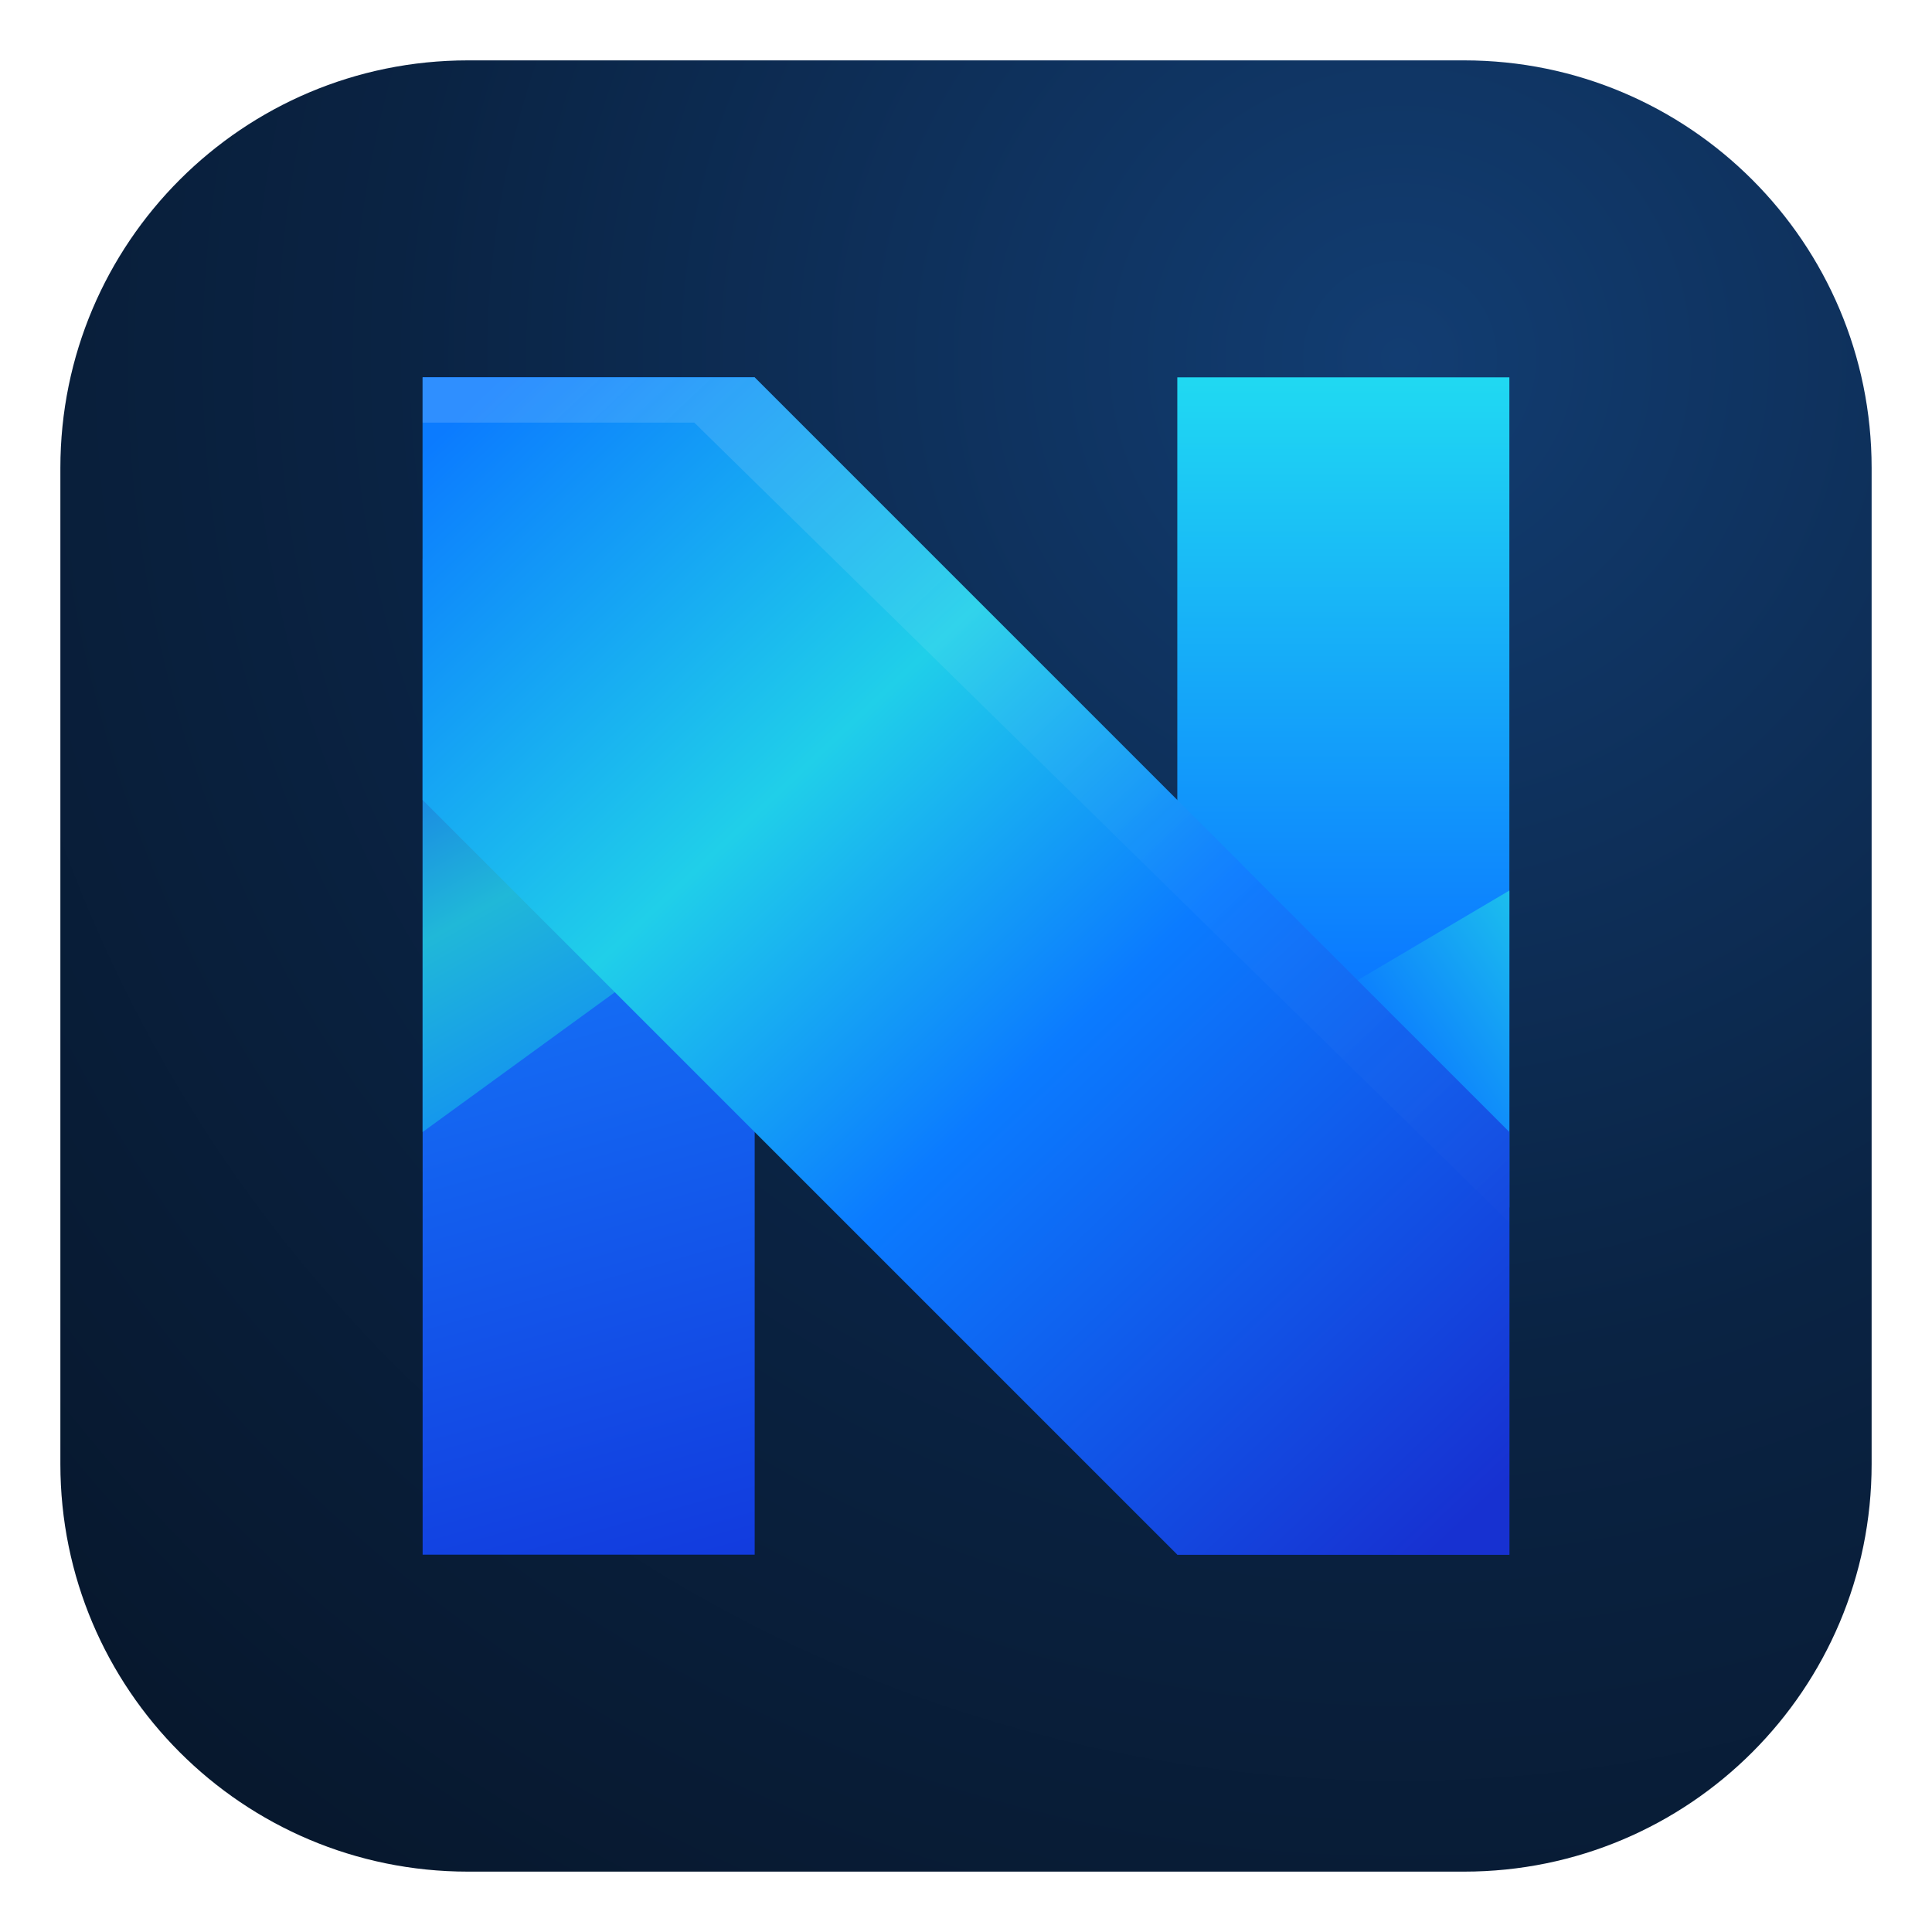
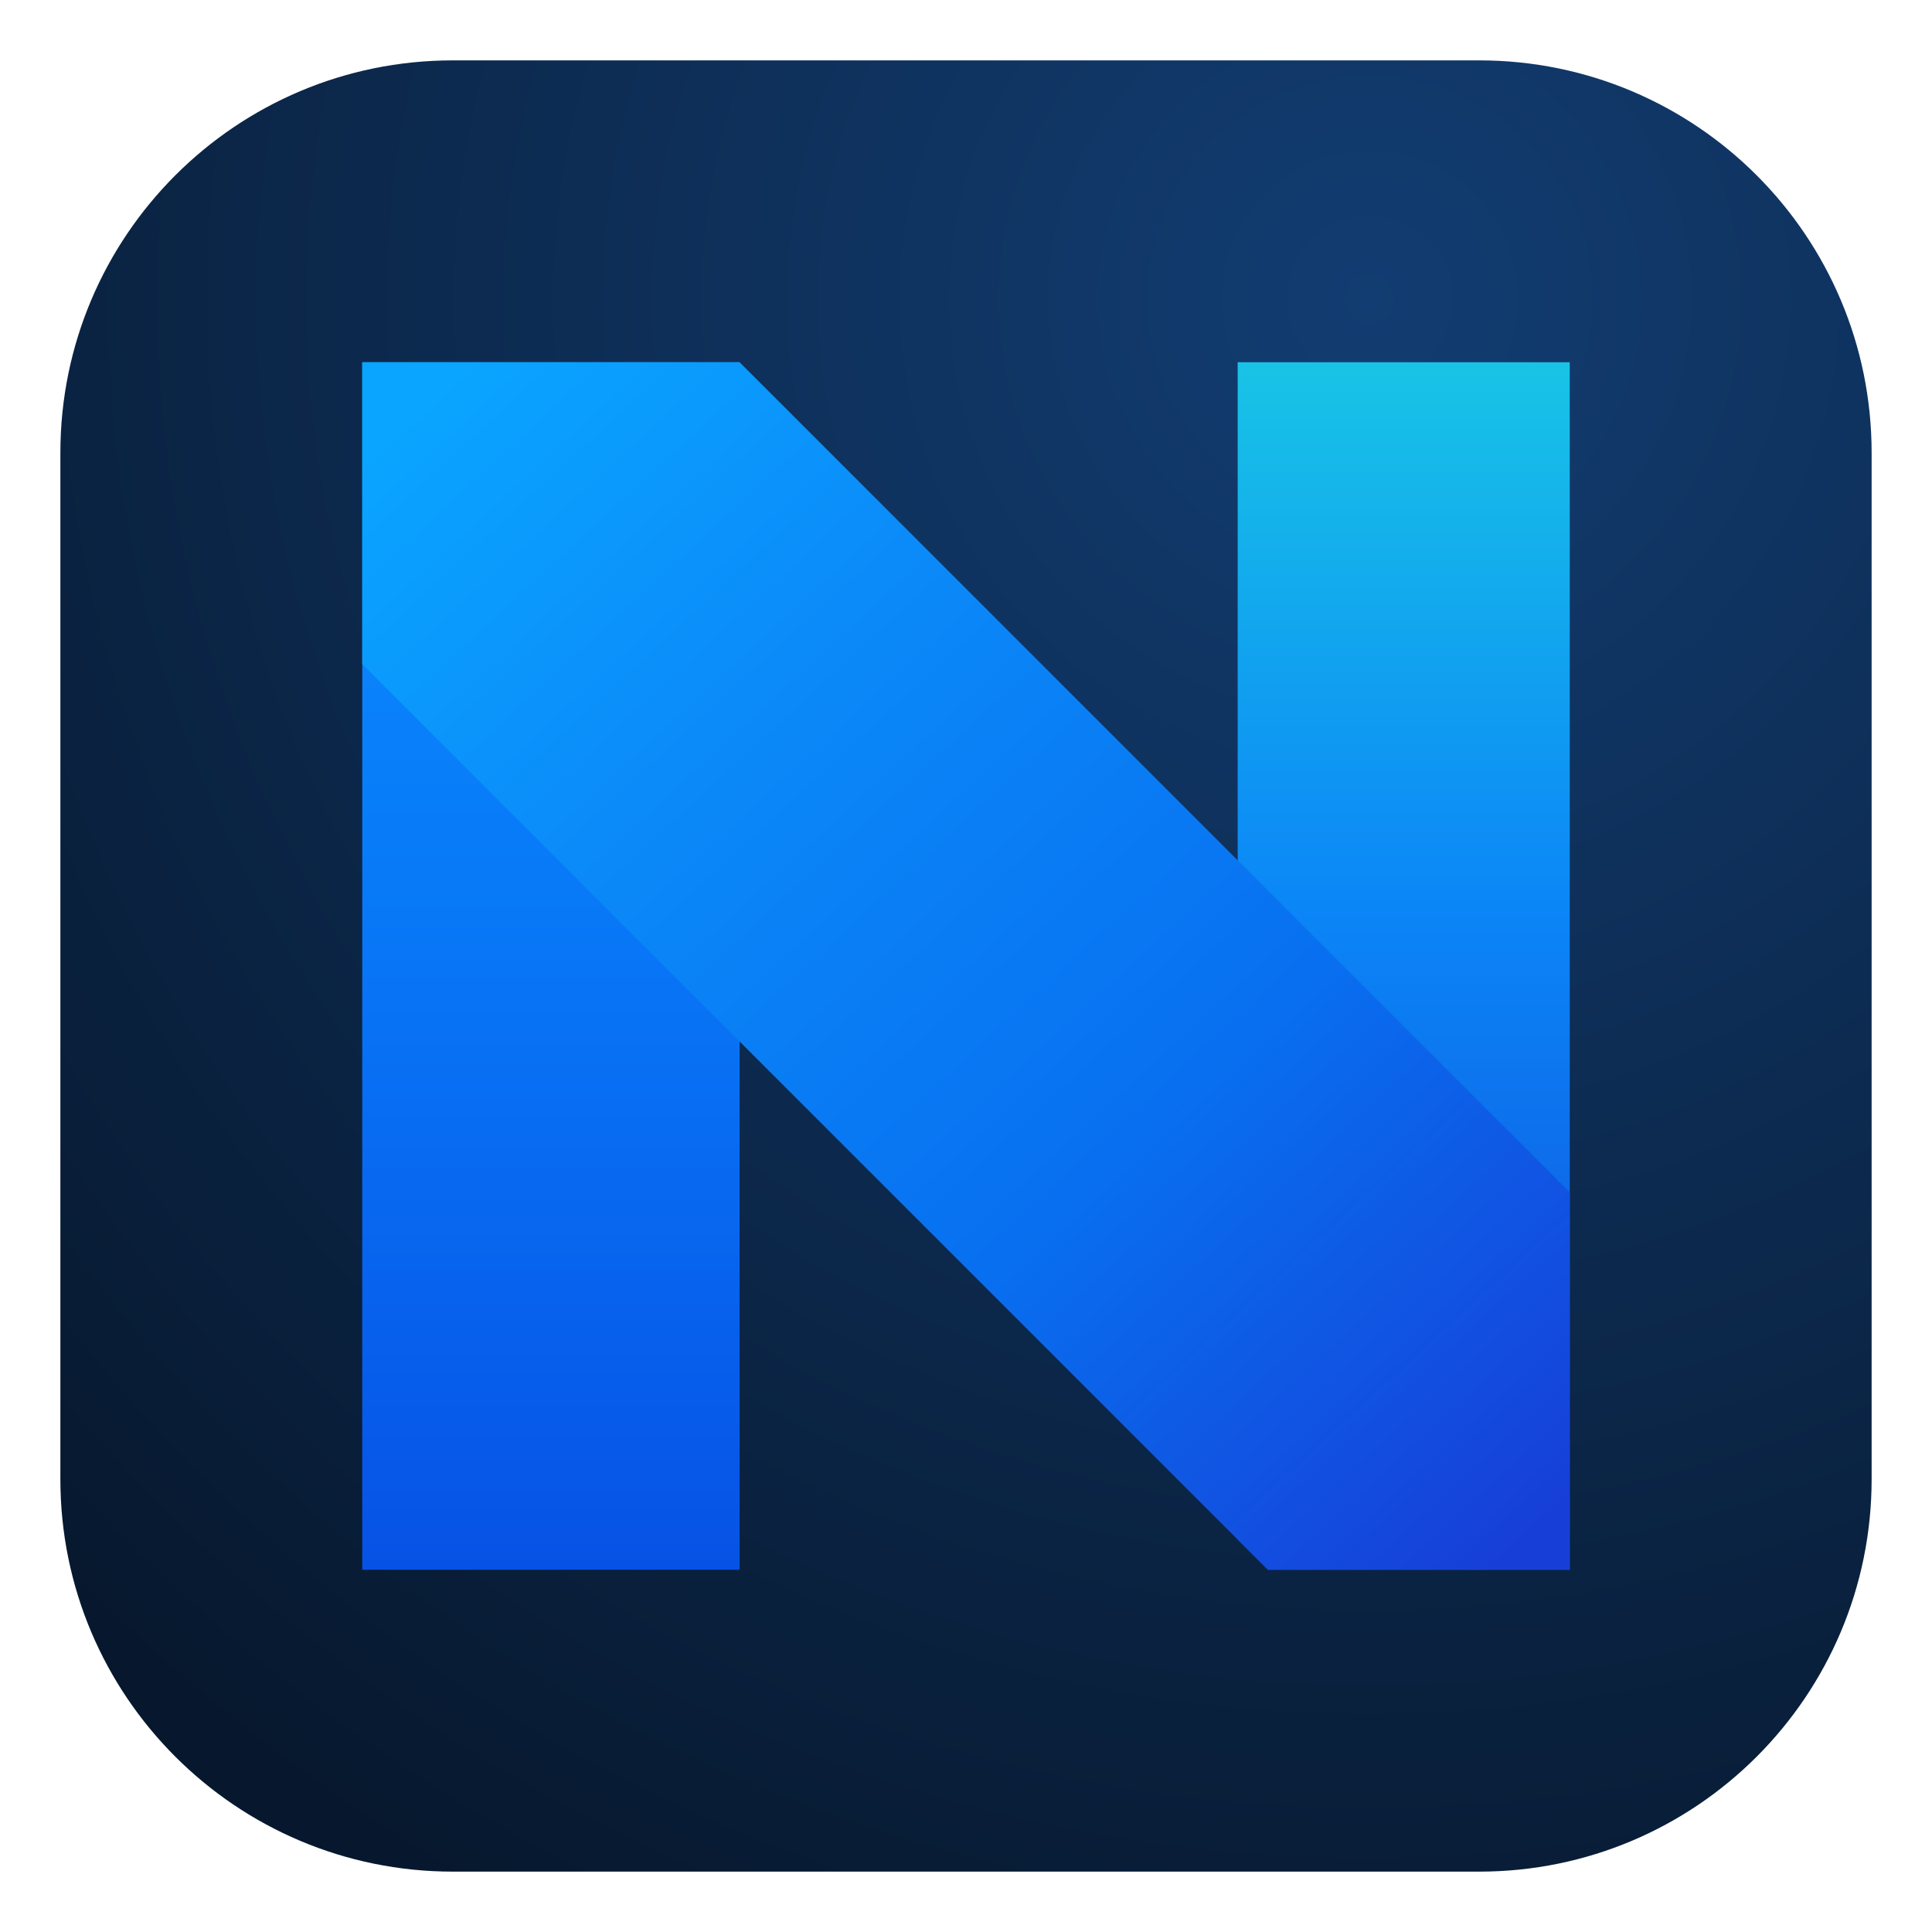
<svg xmlns="http://www.w3.org/2000/svg" viewBox="0 0 128 128" role="img" aria-labelledby="title desc">
  <defs>
-     <radialGradient id="nb-icon-bg" cx="0" cy="0" r="1" gradientTransform="translate(92 24) rotate(133) scale(120)" gradientUnits="userSpaceOnUse">
-       <stop offset="0" stop-color="#123D72" />
-       <stop offset="0.55" stop-color="#0A2343" />
+     <radialGradient id="nb-icon-bg" cx="0" cy="0" r="1" gradientTransform="translate(90 20) rotate(130) scale(120)" gradientUnits="userSpaceOnUse">
+       <stop stop-color="#123D72" />
      <stop offset="1" stop-color="#07182E" />
    </radialGradient>
-     <linearGradient id="nb-icon-left" x1="28" y1="25" x2="50" y2="103" gradientUnits="userSpaceOnUse">
-       <stop offset="0" stop-color="#0B7BFF" />
-       <stop offset="0.5" stop-color="#146EF5" />
-       <stop offset="1" stop-color="#123BDE" />
+     <linearGradient id="nb-icon-left" x1="36" y1="24" x2="36" y2="104" gradientUnits="userSpaceOnUse">
+       <stop offset="0" stop-color="#0A8FFF" />
+       <stop offset="0.46" stop-color="#0878F7" />
+       <stop offset="1" stop-color="#0752E6" />
    </linearGradient>
-     <linearGradient id="nb-icon-right" x1="88" y1="25" x2="88" y2="103" gradientUnits="userSpaceOnUse">
-       <stop offset="0" stop-color="#20D9F2" />
-       <stop offset="0.5" stop-color="#0B7BFF" />
-       <stop offset="1" stop-color="#1437D8" />
+     <linearGradient id="nb-icon-right" x1="93" y1="24" x2="93" y2="104" gradientUnits="userSpaceOnUse">
+       <stop offset="0" stop-color="#18C4E6" />
+       <stop offset="0.45" stop-color="#0B86F7" />
+       <stop offset="1" stop-color="#1247D8" />
    </linearGradient>
-     <linearGradient id="nb-icon-diagonal" x1="31" y1="27" x2="99" y2="99" gradientUnits="userSpaceOnUse">
-       <stop offset="0" stop-color="#0B7BFF" />
-       <stop offset="0.33" stop-color="#20CFE9" />
-       <stop offset="0.58" stop-color="#0B7BFF" />
-       <stop offset="1" stop-color="#1731D1" />
-     </linearGradient>
-     <linearGradient id="nb-icon-left-fold" x1="28" y1="37" x2="49" y2="74" gradientUnits="userSpaceOnUse">
-       <stop offset="0" stop-color="#1244F4" />
-       <stop offset="0.52" stop-color="#20B8D8" />
-       <stop offset="1" stop-color="#0B7BFF" />
-     </linearGradient>
-     <linearGradient id="nb-icon-right-fold" x1="77" y1="72" x2="101" y2="55" gradientUnits="userSpaceOnUse">
-       <stop offset="0" stop-color="#1232C4" />
-       <stop offset="0.46" stop-color="#0B7BFF" />
-       <stop offset="1" stop-color="#20CFE9" />
-     </linearGradient>
-     <linearGradient id="nb-icon-sheen" x1="31" y1="27" x2="99" y2="99" gradientUnits="userSpaceOnUse">
-       <stop offset="0" stop-color="#FFFFFF" stop-opacity="0.15" />
-       <stop offset="0.52" stop-color="#FFFFFF" stop-opacity="0.03" />
-       <stop offset="1" stop-color="#FFFFFF" stop-opacity="0" />
+     <linearGradient id="nb-icon-diagonal" x1="30" y1="25" x2="101" y2="102" gradientUnits="userSpaceOnUse">
+       <stop offset="0" stop-color="#0AA5FF" />
+       <stop offset="0.28" stop-color="#0B8AF9" />
+       <stop offset="0.64" stop-color="#0870F0" />
+       <stop offset="1" stop-color="#173FD8" />
    </linearGradient>
  </defs>
-   <rect x="4" y="4" width="120" height="120" rx="27" fill="url(#nb-icon-bg)" />
-   <path d="M28 25H50V103H28Z" fill="url(#nb-icon-left)" />
-   <path d="M78 25H100V103H78Z" fill="url(#nb-icon-right)" />
-   <path d="M28 37L50 59L28 75Z" fill="url(#nb-icon-left-fold)" />
-   <path d="M78 72L100 59V80L89 69Z" fill="url(#nb-icon-right-fold)" />
-   <path d="M28 25H50L100 75V103H78L28 53Z" fill="url(#nb-icon-diagonal)" />
-   <path d="M28 25H50L100 75V81L46 28H28Z" fill="url(#nb-icon-sheen)" />
+   <rect x="4" y="4" width="120" height="120" rx="26" fill="url(#nb-icon-bg)" />
+   <path d="M24 24H49V104H24Z" fill="url(#nb-icon-left)" />
+   <path d="M82 24H104V104H84L82 102Z" fill="url(#nb-icon-right)" />
+   <path d="M24 24H49L104 79V104H84L24 44Z" fill="url(#nb-icon-diagonal)" />
</svg>
